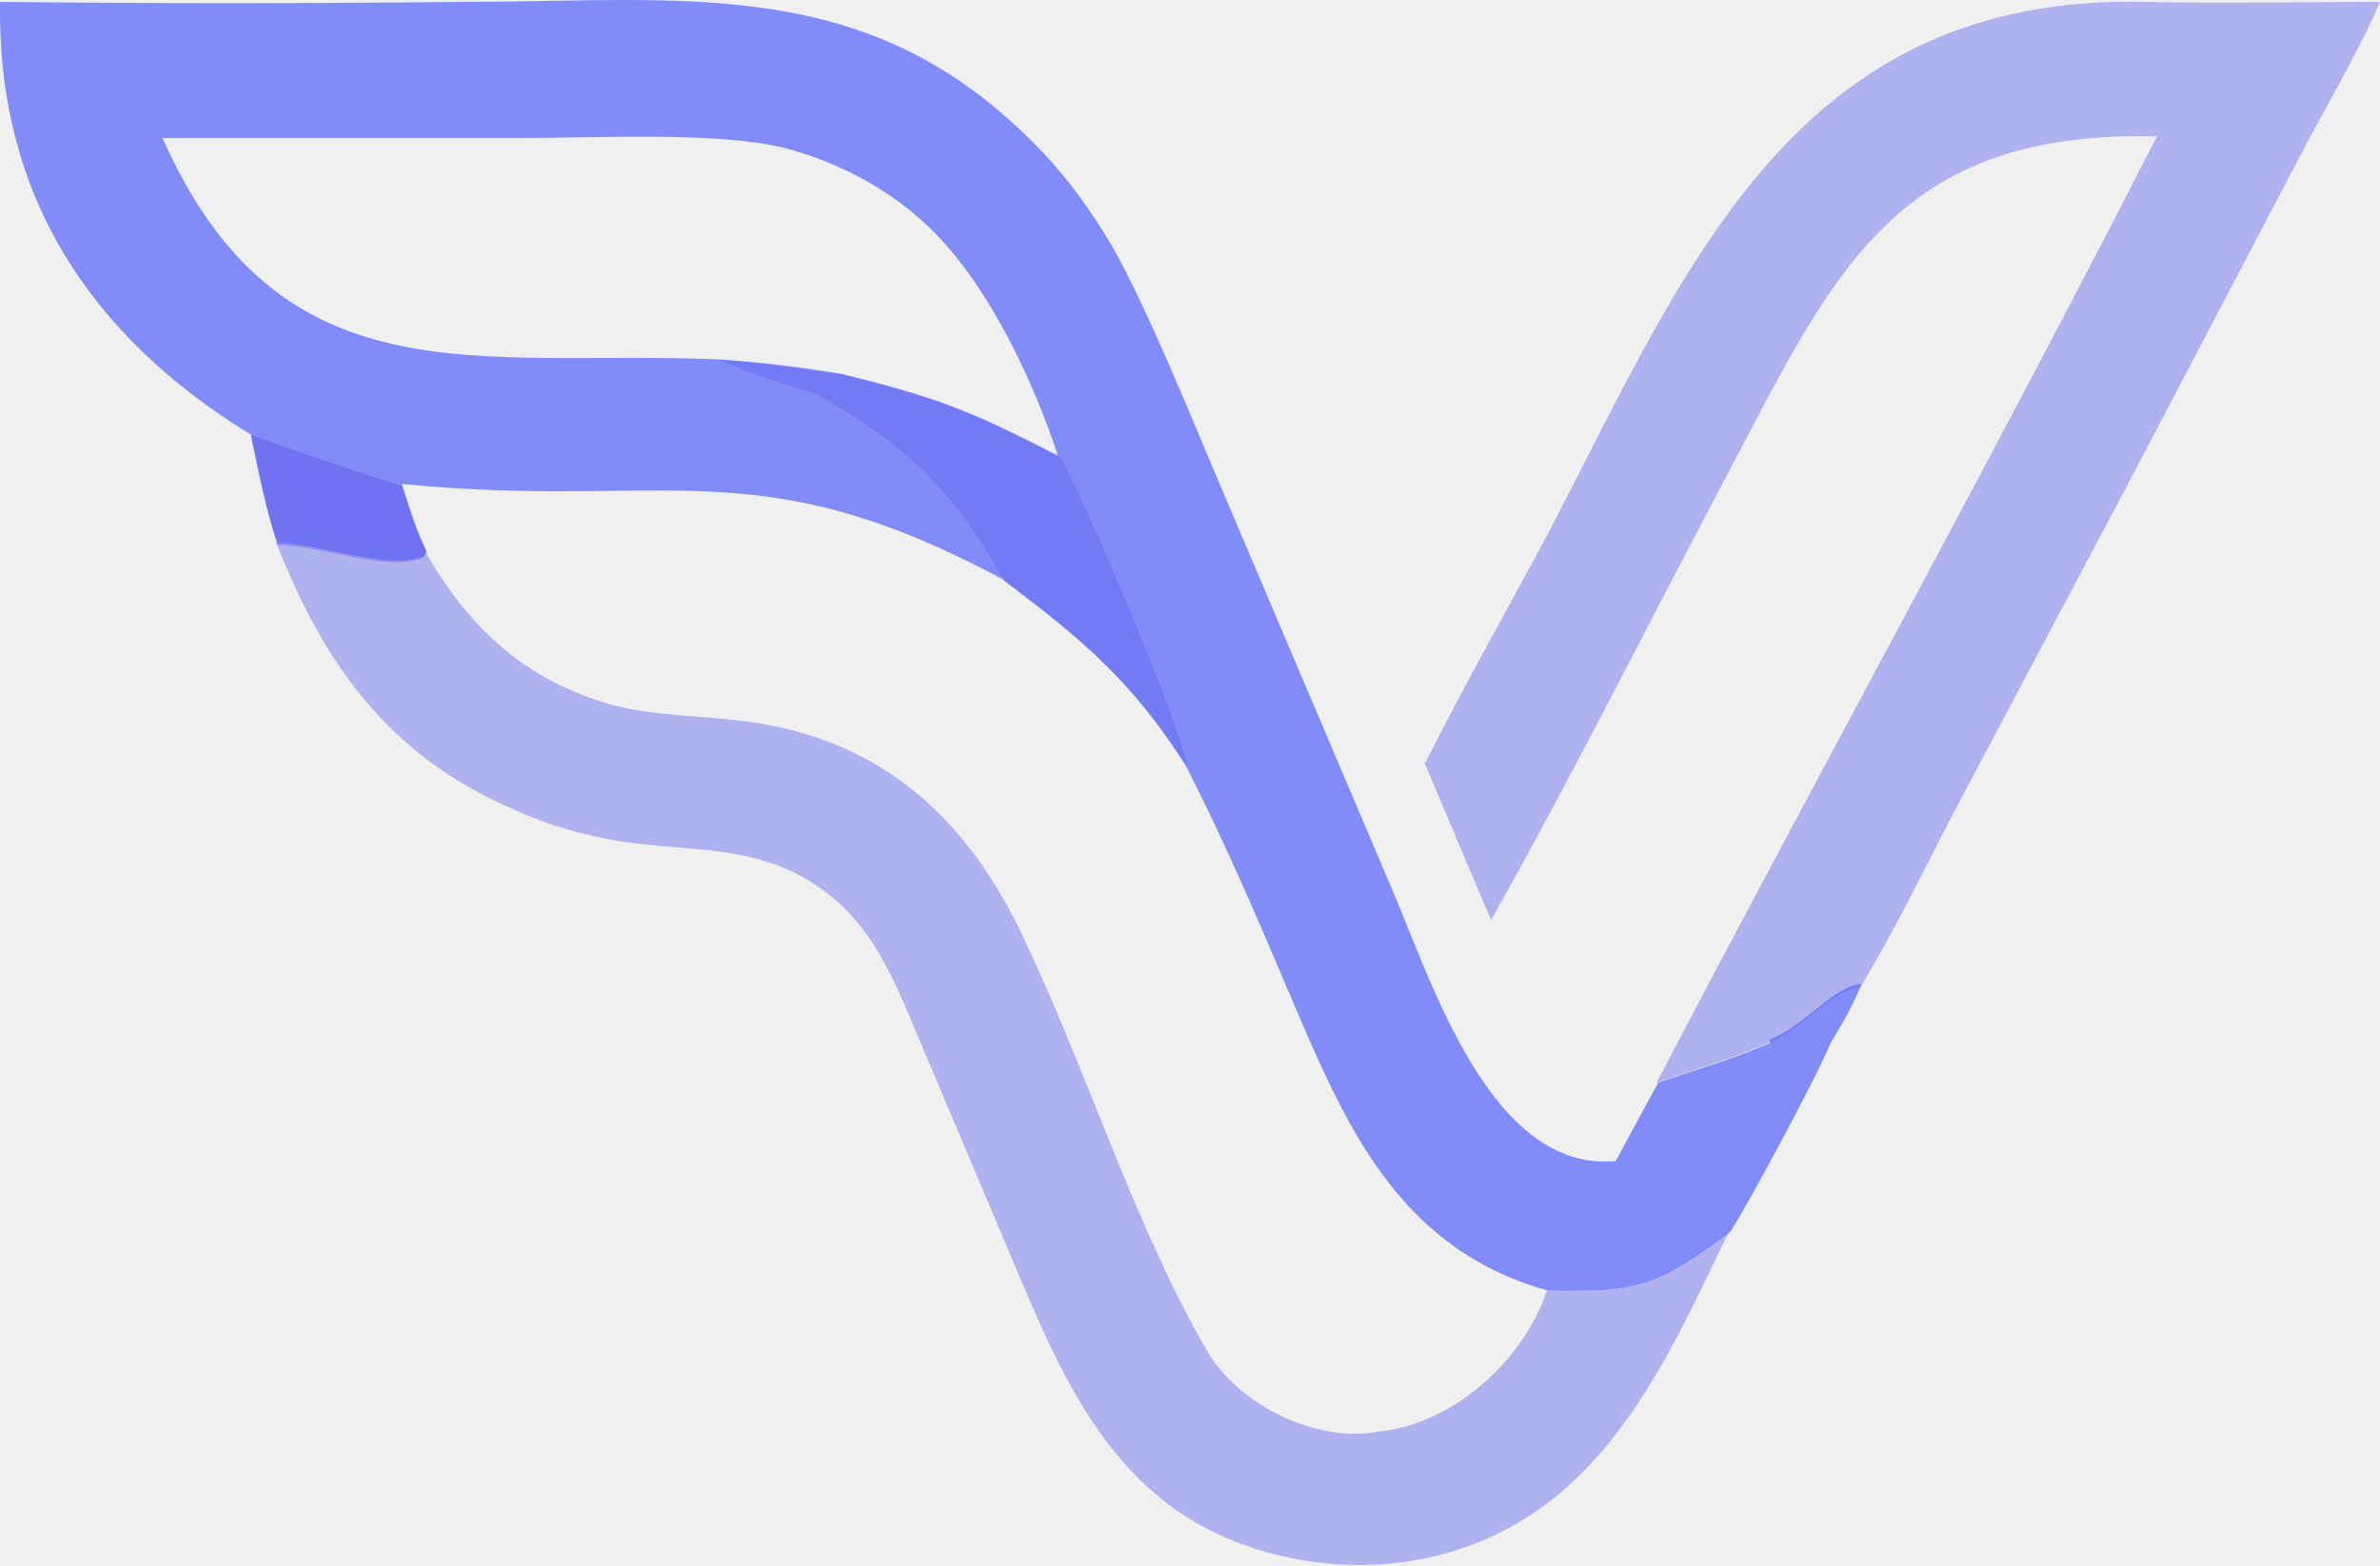
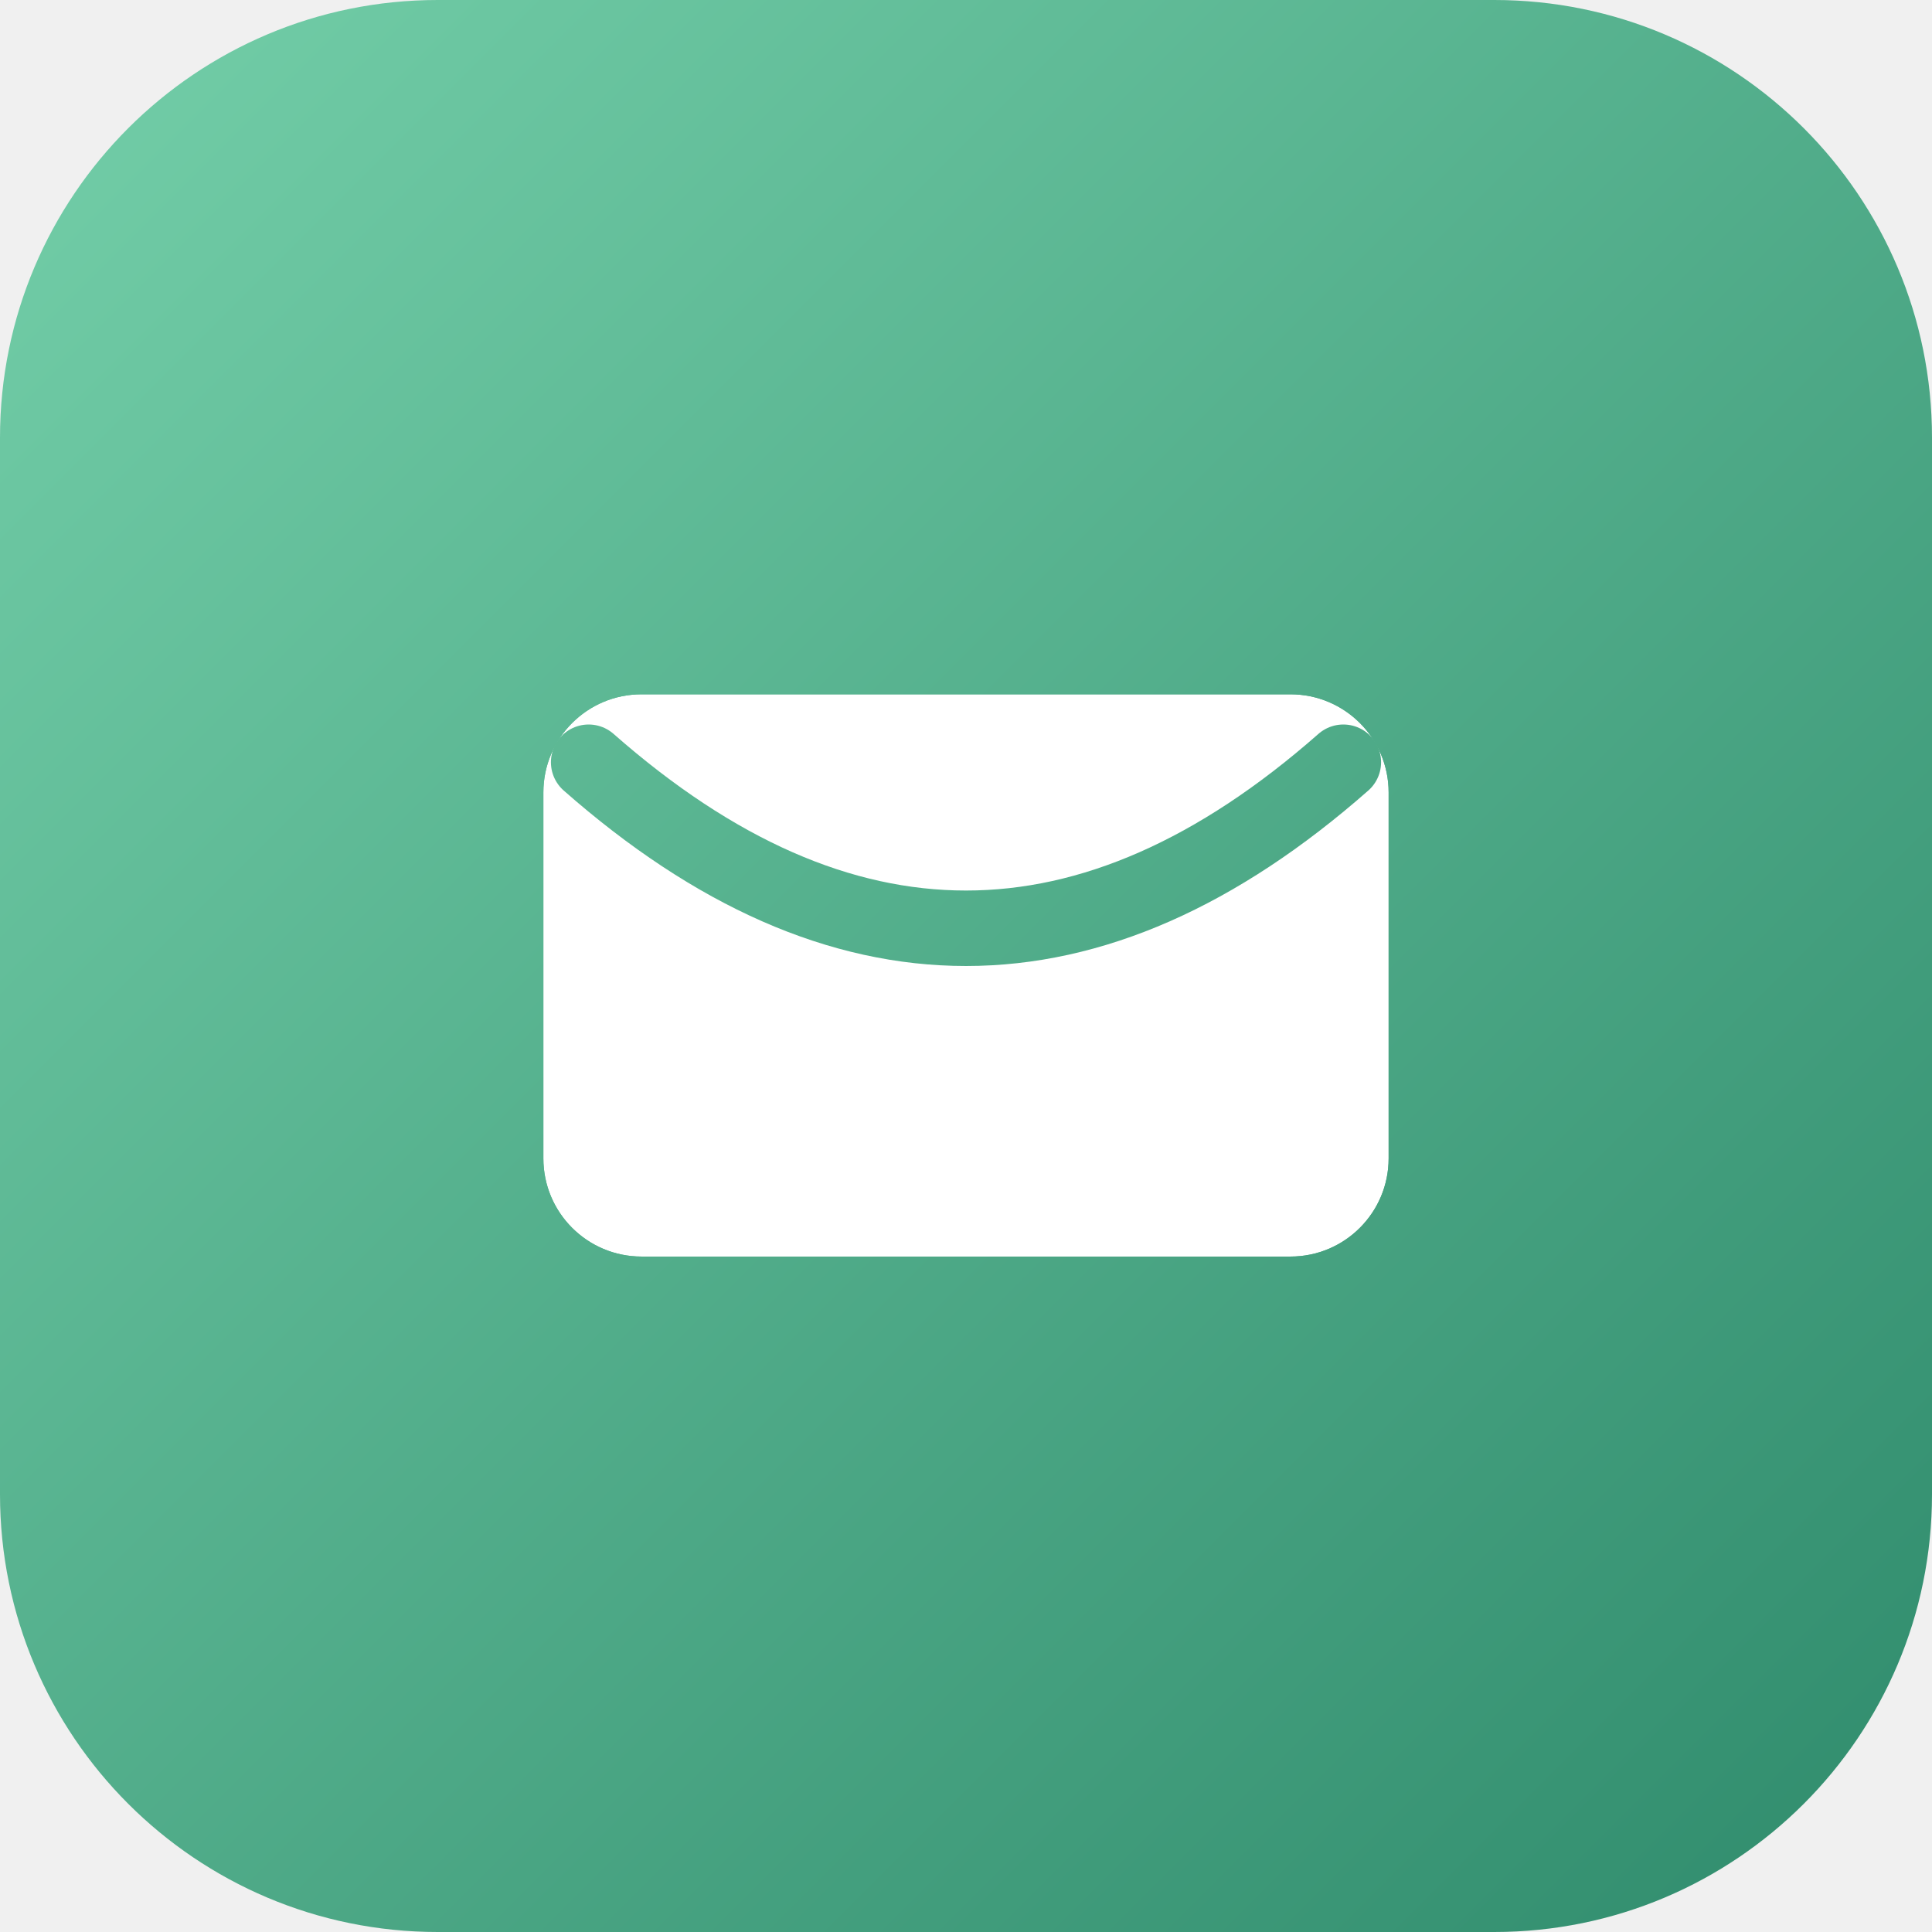
- <svg xmlns="http://www.w3.org/2000/svg" width="993" height="653" viewBox="0 0 993 653" fill="none">
-   <path d="M738.429,435.19C722.689,442.031,708.318,446.135,691.894,451.609L674.101,484.444C622.092,489.234,597.456,409.879,581.032,371.569L507.125,197.81C496.175,171.815,477.698,126.665,464.011,102.722C455.115,87.671,444.85,73.305,432.532,60.992C362.046,-11.522,285.401,0.792,192.332,0.792C128.005,1.476,64.362,1.476,0.035,0.792C-1.334,81.515,37.673,140.347,104.738,181.392C107.475,195.758,110.897,212.86,115.687,226.542C134.848,227.226,161.537,238.171,176.592,232.015L177.961,229.962C173.171,219.701,171.118,212.86,167.696,201.915C277.873,212.86,314.827,186.18,418.161,241.592C451.009,266.22,472.223,284.006,494.806,319.578C509.862,348.995,523.548,380.463,536.551,411.247C559.134,463.922,579.663,516.597,639.2,536.436C641.253,537.12,643.306,537.804,646.044,538.488C684.366,539.172,691.209,536.436,722.004,513.861C722.004,513.861,722.004,513.861,722.004,513.861C729.532,502.231,758.958,447.504,763.749,435.19C769.223,426.297,772.645,420.14,776.751,410.563C765.117,411.247,753.484,427.665,738.429,433.822ZM351.097,156.08C331.935,153.345,318.249,151.292,299.088,149.924C199.86,145.819,117.055,168.394,67.783,57.572L218.337,57.572C249.131,57.572,299.088,54.835,327.145,61.676C350.412,67.833,372.311,79.462,389.419,96.564C412.686,119.824,431.163,158.817,441.428,190.285C403.79,171.131,392.156,166.342,351.097,156.08Z" fill="#818CF8" />
-   <path d="M115.003,226.542C134.164,227.226,160.853,238.171,175.908,232.015L177.277,229.962C195.754,262.115,219.021,284.006,255.975,294.267C274.452,299.056,292.928,298.372,312.09,301.108C368.205,308.633,404.475,342.154,427.742,392.777C453.746,447.504,473.592,511.808,503.703,563.8C517.39,587.058,550.237,602.109,574.873,597.32C605.668,594.584,635.779,567.904,645.359,538.488C683.682,539.172,690.525,536.436,721.32,513.861C696.684,565.167,672.048,621.948,615.933,643.838C589.928,654.1,561.871,655.467,535.182,649.311C466.749,633.577,444.85,578.849,420.898,522.069L385.313,437.927C375.048,413.983,366.837,390.04,346.307,373.622C318.933,351.731,290.875,355.836,258.712,351.046C242.973,348.311,227.917,344.206,213.547,337.365C161.537,314.79,134.848,276.481,115.003,225.858L115.003,225.858Z" fill="#6366F1" fill-opacity="0.45" />
-   <path d="M299.772,149.924C318.933,151.292,332.62,152.66,351.781,156.08C392.841,166.342,404.475,171.131,442.113,190.285C451.009,204.651,492.753,302.476,495.491,320.262C472.908,284.69,452.378,267.588,418.846,242.277C398.316,204.651,377.102,184.813,340.147,164.29C327.145,160.185,312.09,156.08,299.772,149.924Z" fill="#6366F1" fill-opacity="0.45" />
-   <path d="M104.738,181.392C111.581,184.129,169.749,203.967,167.696,202.599C171.118,213.544,173.171,220.385,177.961,230.646L176.592,232.699C161.537,238.856,134.848,227.91,115.687,227.226C111.581,213.544,108.159,196.442,104.738,182.076Z" fill="#4F46E5" fill-opacity="0.35" />
-   <path d="M594.719,318.211C611.143,285.374,630.304,251.853,647.412,219.701C704.212,110.246,749.378,-2.629,895.14,0.792C925.935,1.476,962.205,0.792,993,0.792C986.156,17.21,971.785,42.521,962.889,58.94L889.666,198.494L817.127,335.313C805.493,357.203,789.069,391.408,776.067,411.931C764.433,412.615,752.799,429.033,737.744,435.19C722.004,442.031,707.634,446.135,691.209,451.609C759.643,320.947,832.866,188.233,899.931,56.887C787.701,54.151,763.749,117.087,717.899,203.283C686.419,262.799,654.94,325.735,622.092,383.883L594.034,317.527Z" fill="#6366F1" fill-opacity="0.45" />
+ <svg xmlns="http://www.w3.org/2000/svg" width="1024" height="1024" viewBox="0 0 1024 1024">
+   <defs>
+     <linearGradient id="g" x1="0" y1="0" x2="1024" y2="1024" gradientUnits="userSpaceOnUse">
+       <stop offset="0" stop-color="#74CFA9" />
+       <stop offset="1" stop-color="#2F8B6C" />
+     </linearGradient>
+     <mask id="m">
+       <rect x="288" y="368" width="448" height="298" rx="52" fill="#fff" />
+       <path d="M312 404 Q512 580 712 404" fill="none" stroke="#000" stroke-width="40" stroke-linecap="round" />
+     </mask>
+   </defs>
+   <rect width="1024" height="1024" rx="232" fill="url(#g)" />
+   <rect x="288" y="368" width="448" height="298" rx="52" fill="#FFFFFF" mask="url(#m)" />
</svg>
